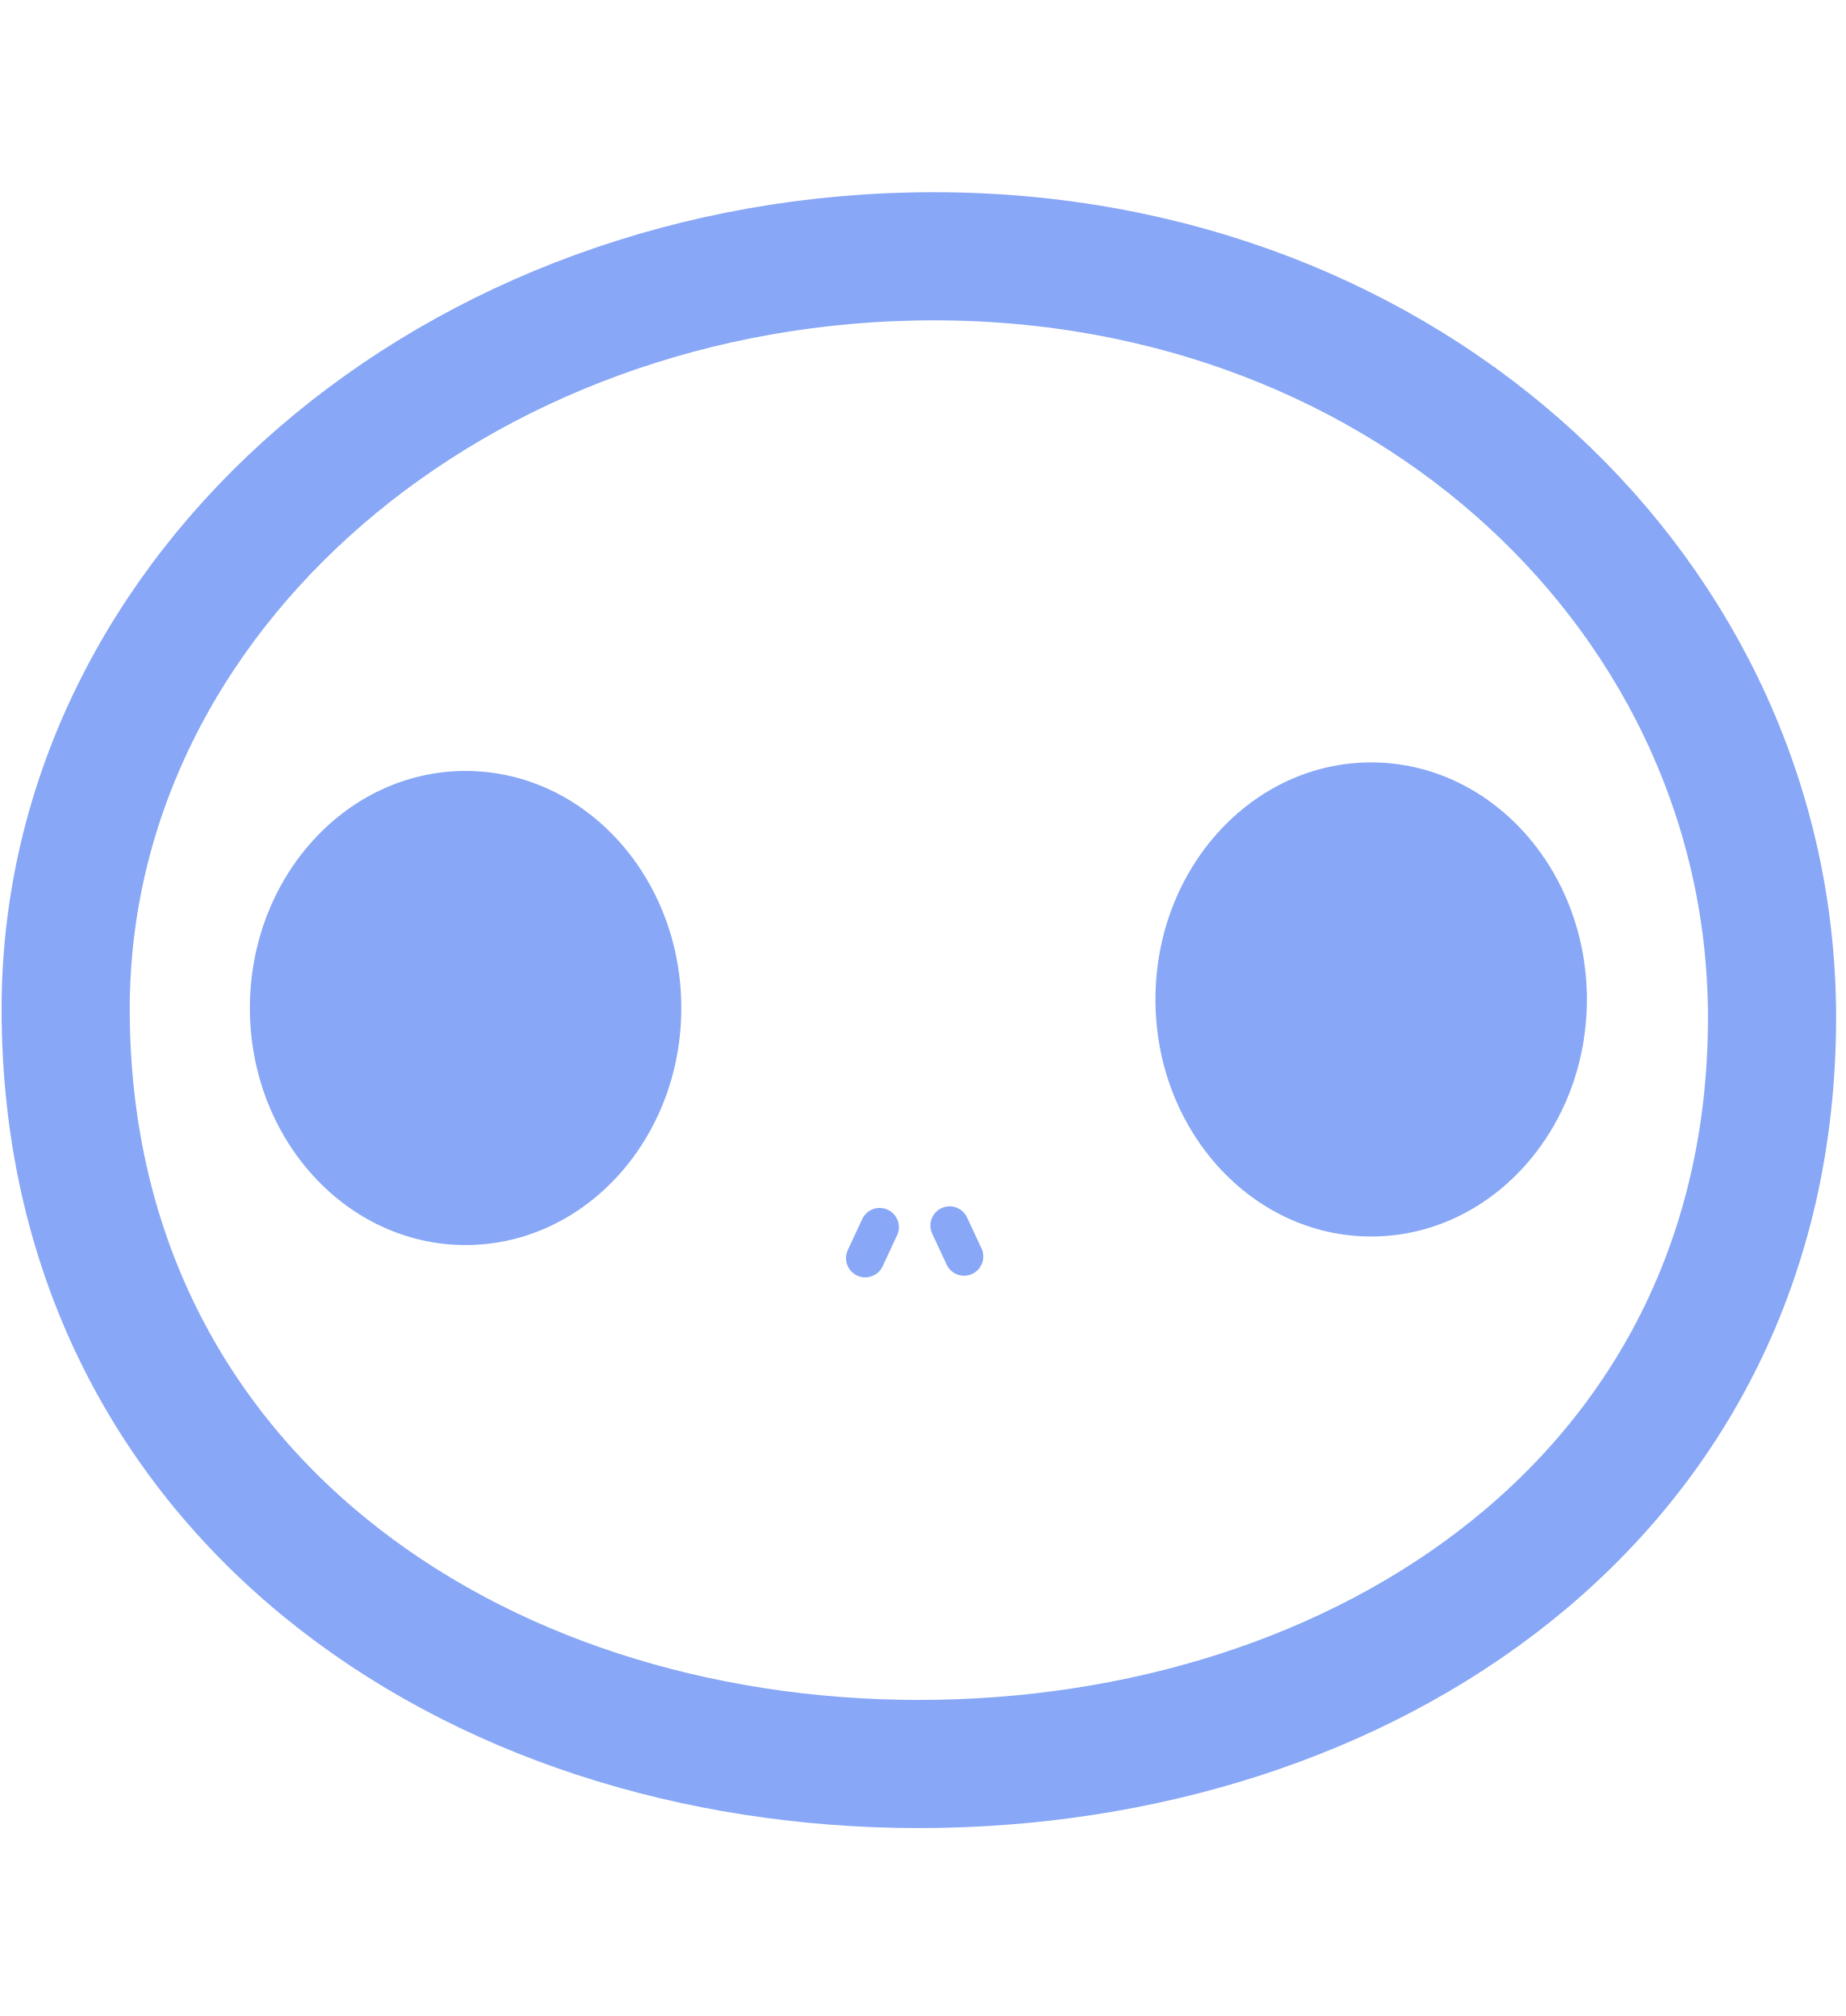
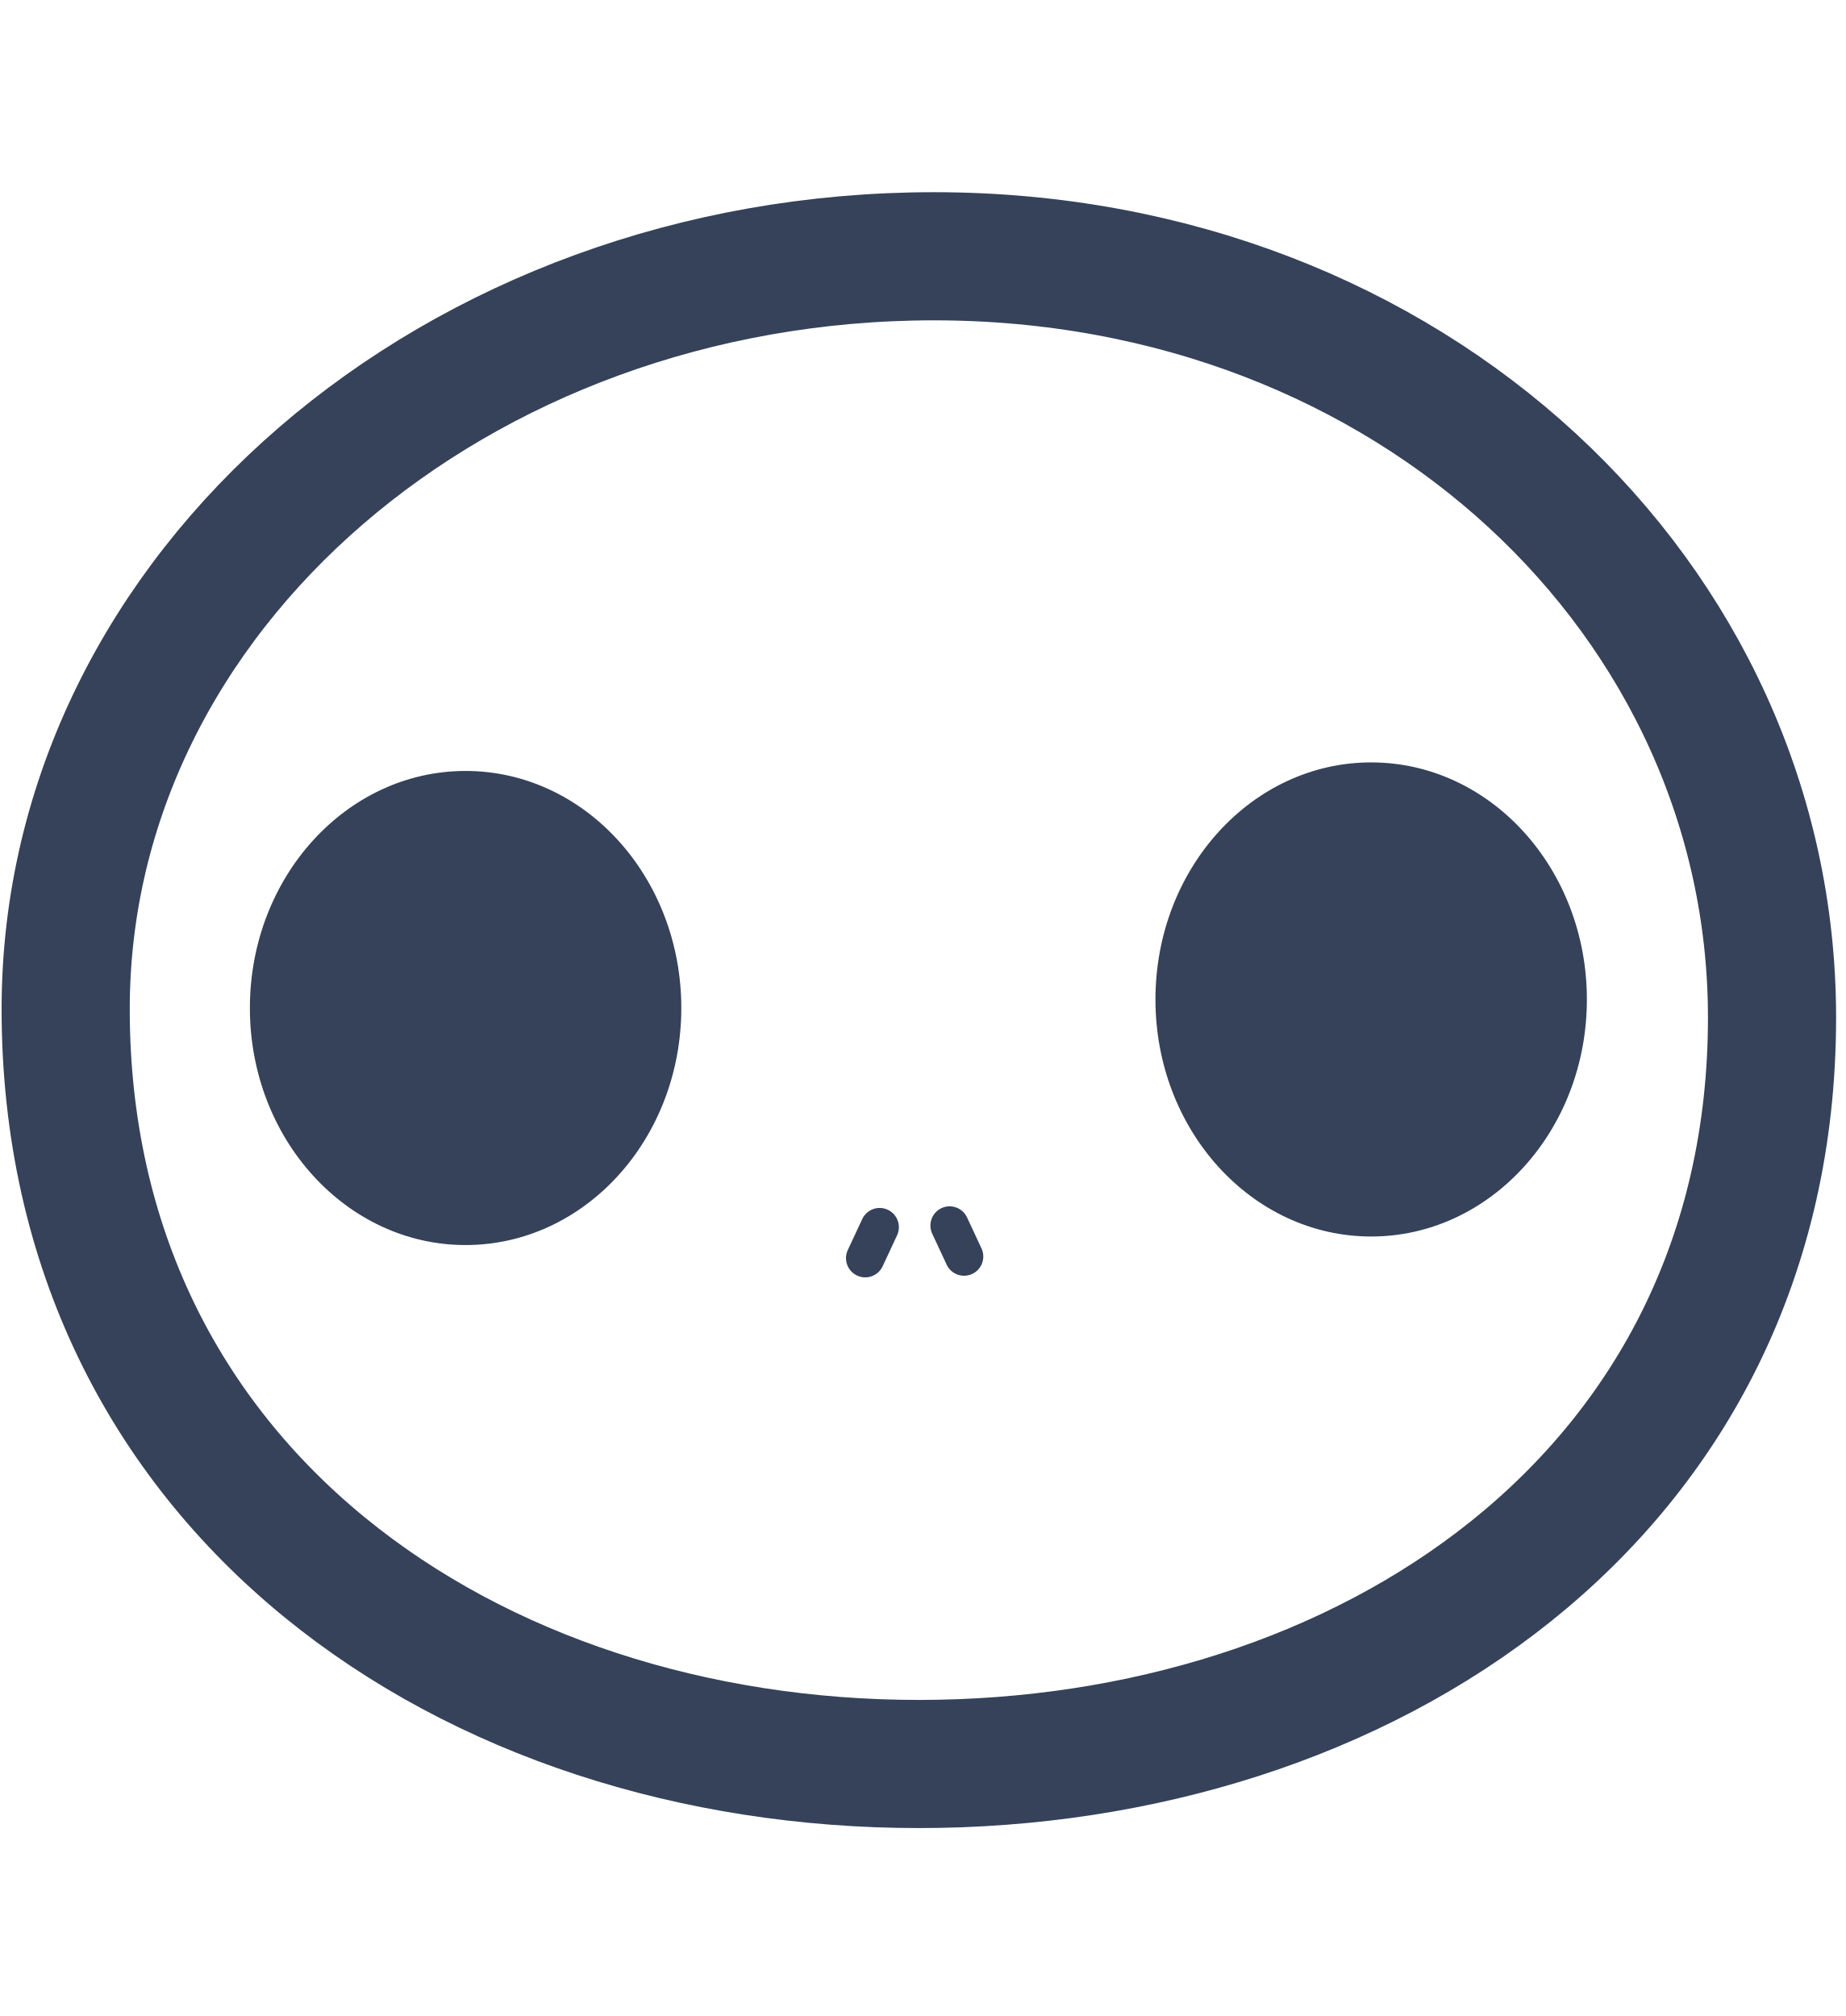
- <svg xmlns="http://www.w3.org/2000/svg" width="432" height="472" fill="none" stroke="#88A7F6" viewBox="0 0 432 472">
+ <svg xmlns="http://www.w3.org/2000/svg" width="432" height="472" fill="none" stroke="#35425a" viewBox="0 0 432 472">
  <g>
    <path stroke-width="30" d="M218.632,60C107.088,60,15.374,138.248,15.374,236.252C15.374,292.38,39.034,336.722,75.978,366.934C112.825,397.067,162.68,413,215.11,413C266.913,413,316.754,397.512,353.75,367.861C390.854,338.124,414.845,294.27,414.845,238.237C414.845,140.526,330.503,60,218.632,60Z" />
-     <ellipse cx="109" cy="236" fill="#88A7F6" rx="50" ry="55" />
-     <ellipse cx="321" cy="234" fill="#88A7F6" rx="50" ry="55" />
-     <rect width="8" height="16" x="204" y="282" fill="#88A7F6" rx="4" transform="rotate(25 204 282)" />
-     <rect width="8" height="16" x="217" y="285" fill="#88A7F6" rx="4" transform="rotate(-25 217 285)" />
+     <ellipse cx="109" cy="236" fill="#35425a" rx="50" ry="55" />
+     <ellipse cx="321" cy="234" fill="#35425a" rx="50" ry="55" />
+     <rect width="8" height="16" x="204" y="282" fill="#35425a" rx="4" transform="rotate(25 204 282)" />
+     <rect width="8" height="16" x="217" y="285" fill="#35425a" rx="4" transform="rotate(-25 217 285)" />
  </g>
</svg>
